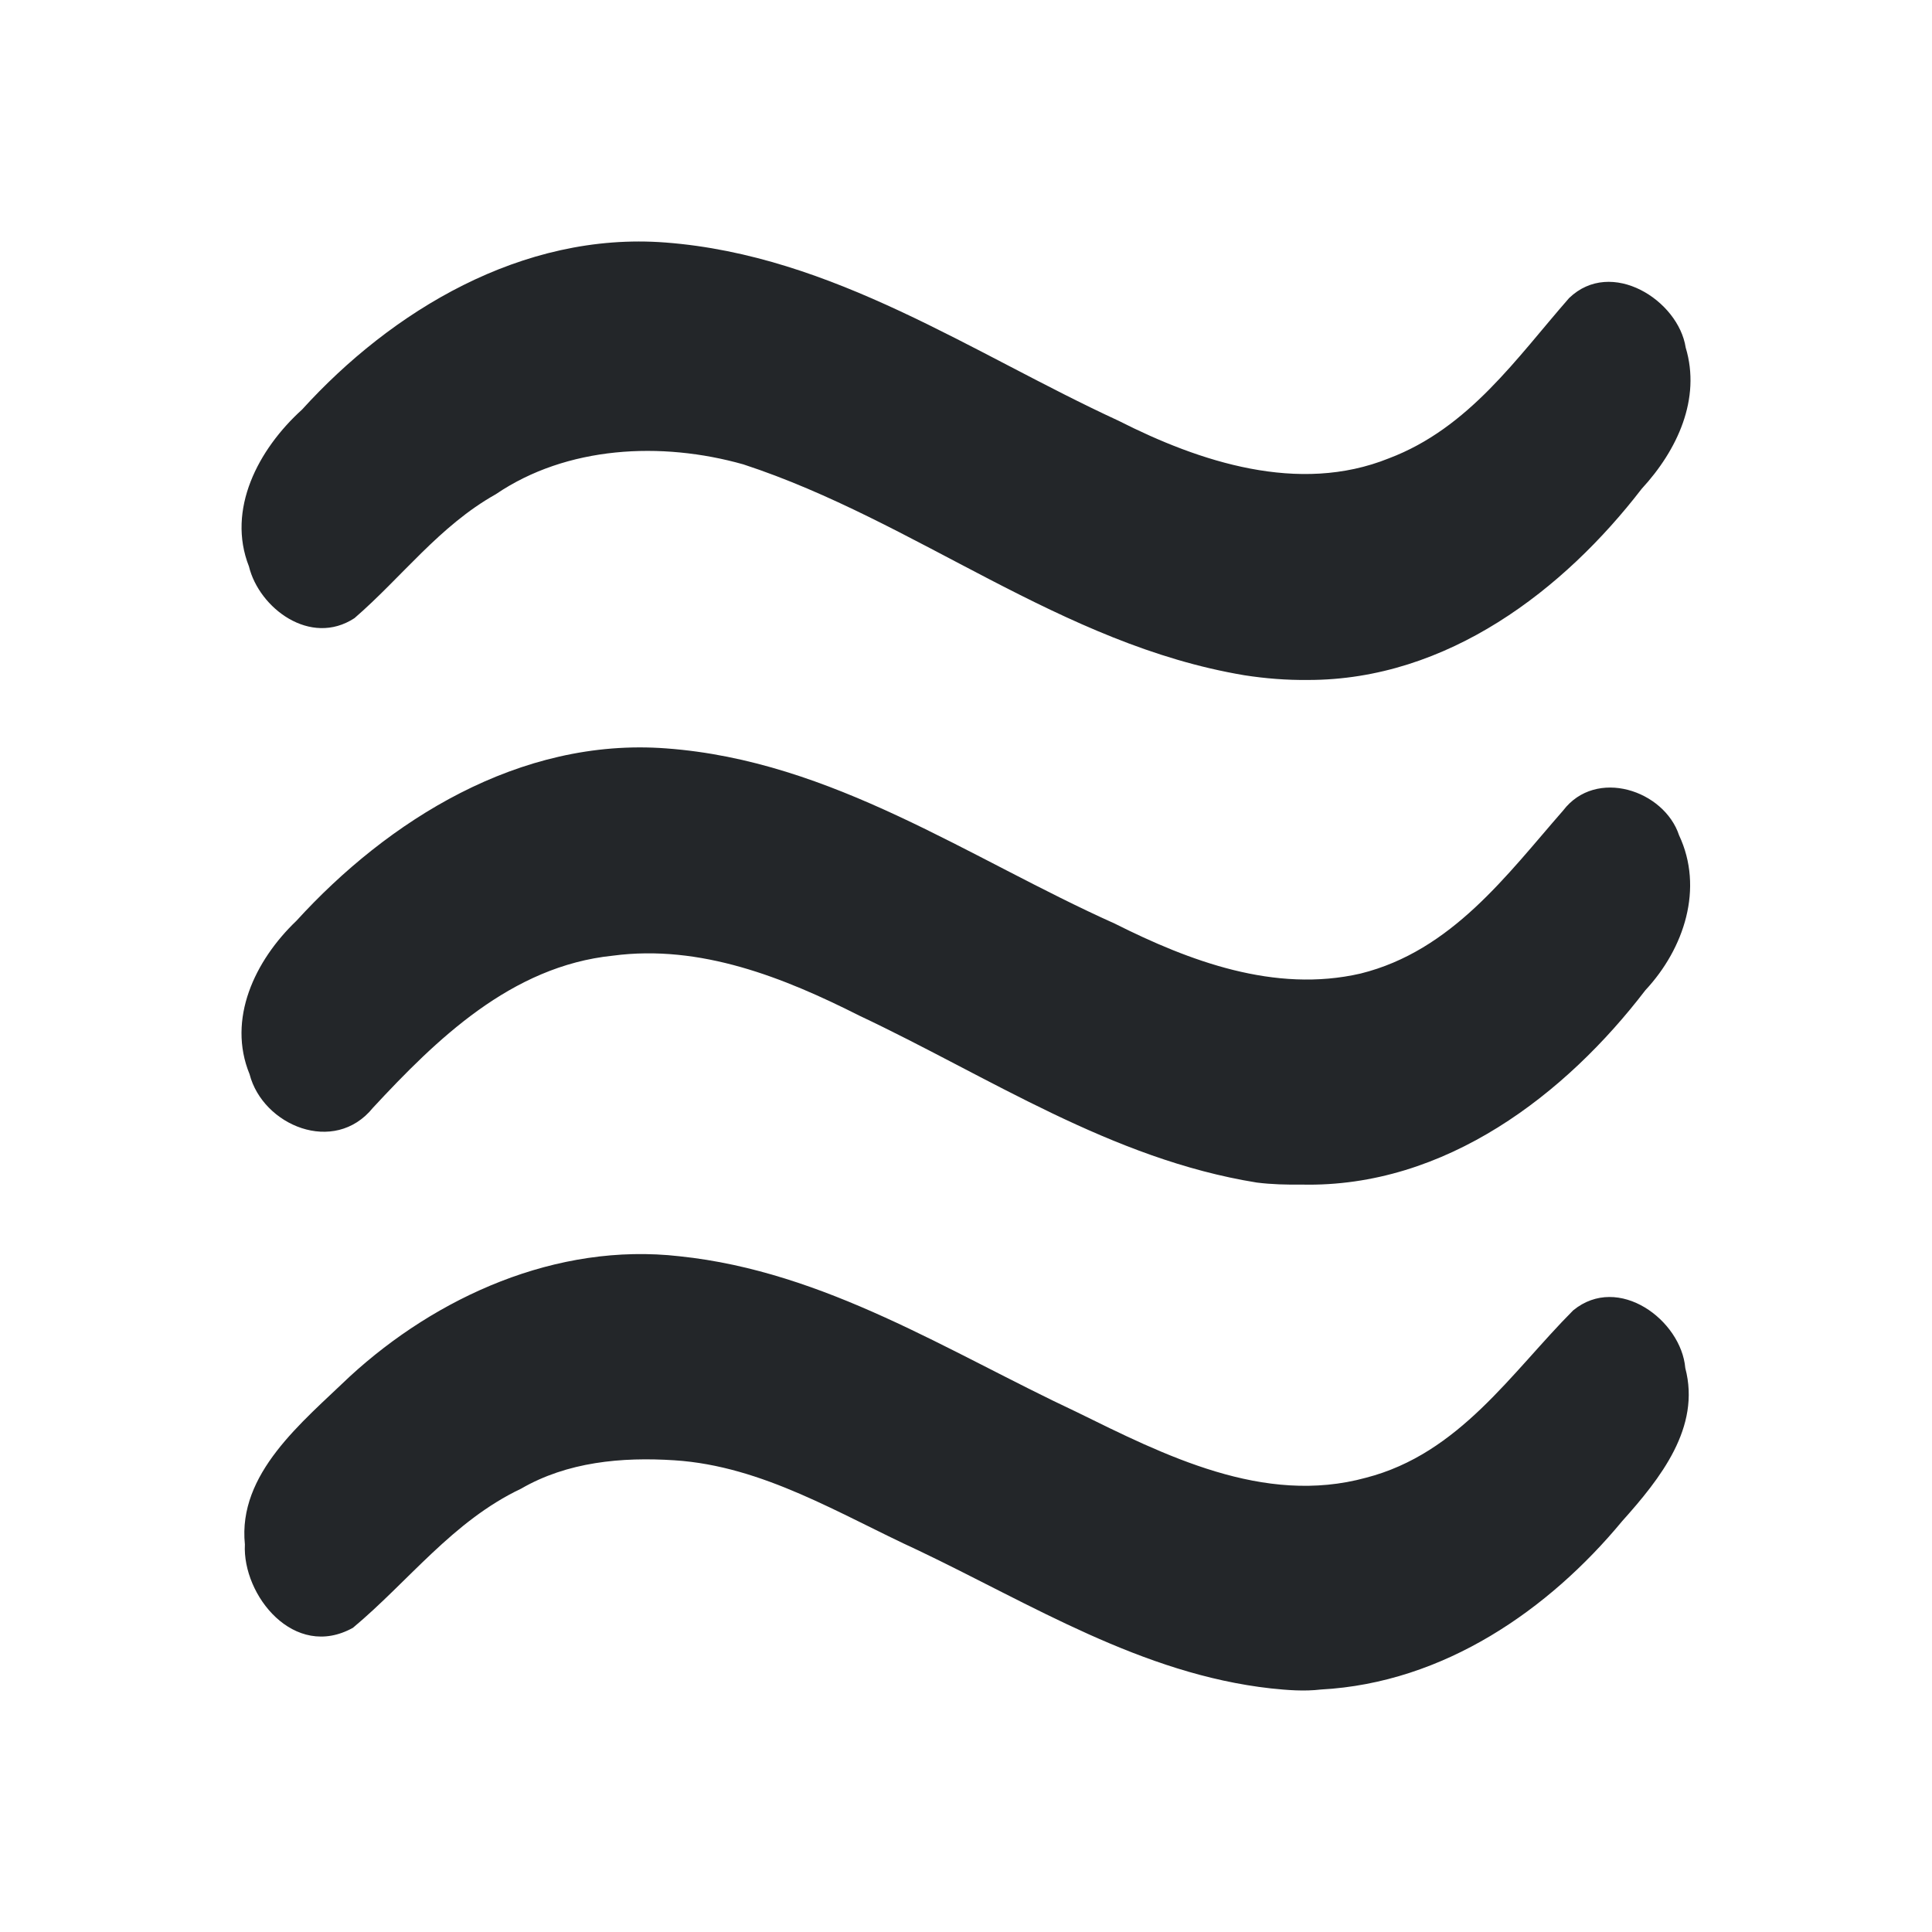
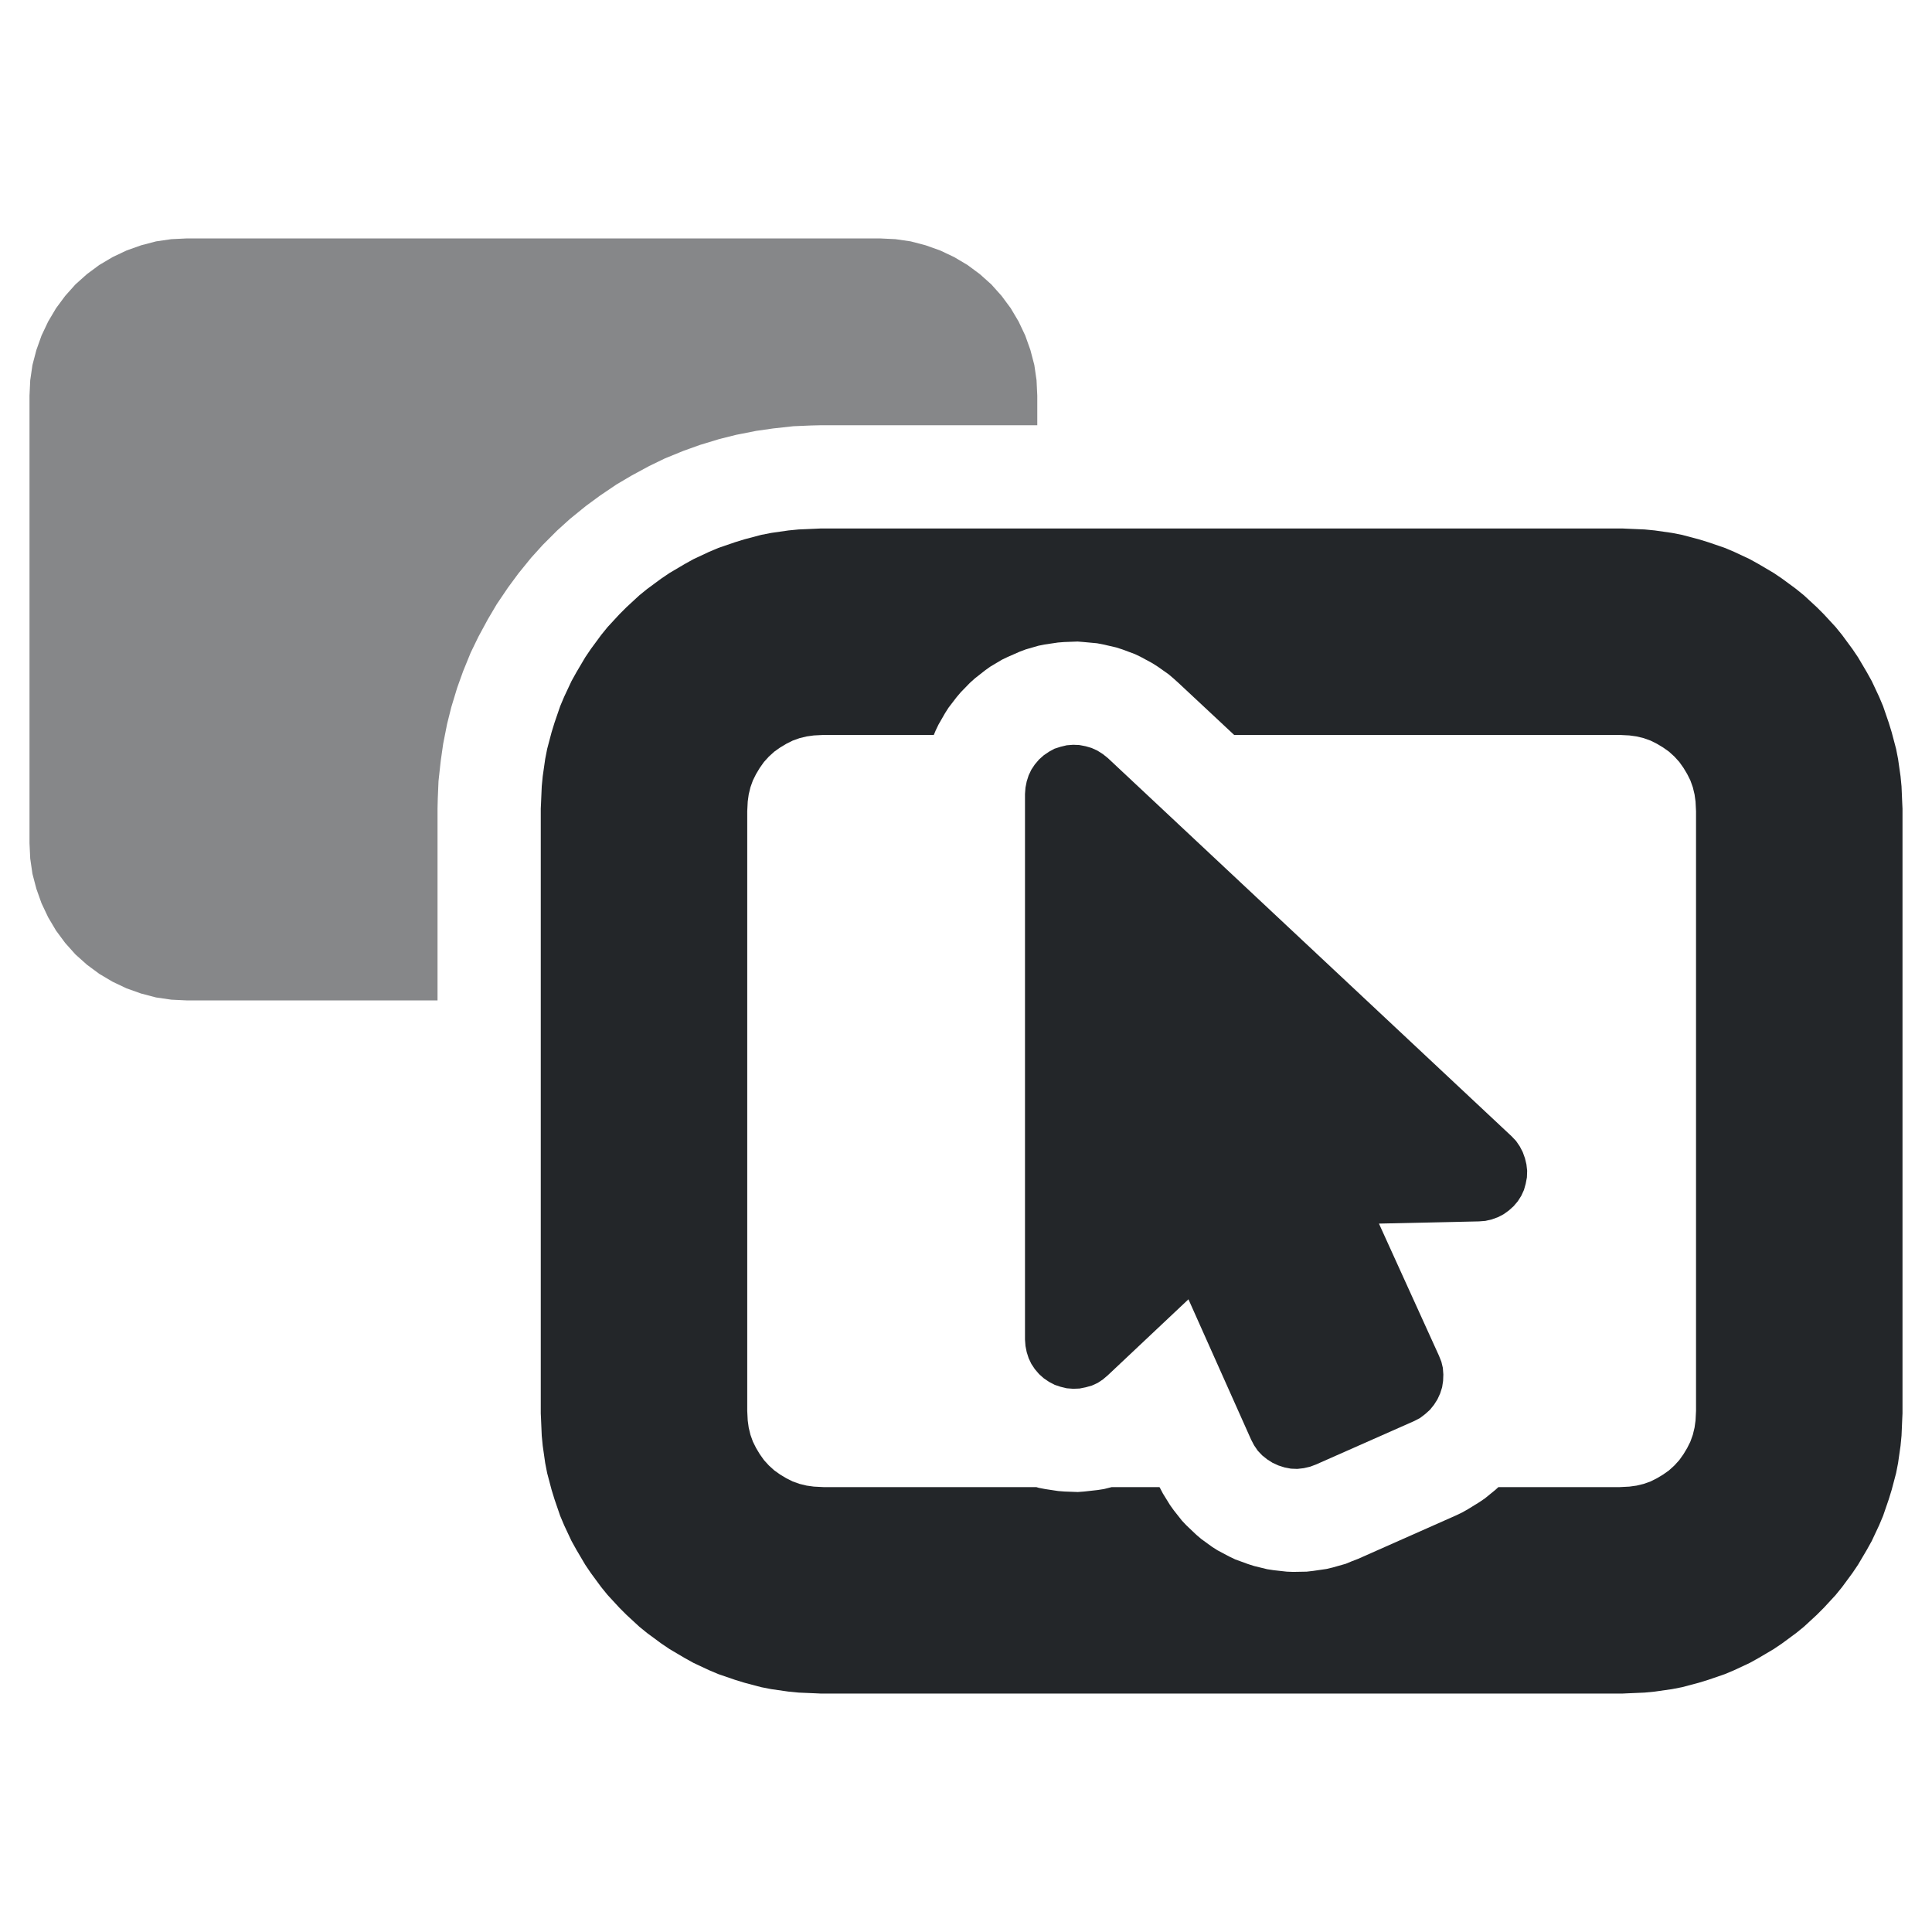
- <svg xmlns="http://www.w3.org/2000/svg" version="1.1" viewBox="0 0 64 64">
-   <defs id="defs62">
-     <style type="text/css" id="current-color-scheme">.ColorScheme-Text { color: #232629; } </style>
+ <svg xmlns="http://www.w3.org/2000/svg" viewBox="138 123 786 786" width="64" height="64">
+   <defs>
+     <style type="text/css" id="current-color-scheme">.ColorScheme-Text { color: #232629; }</style>
  </defs>
-   <g fill="currentColor" class="ColorScheme-Text">
-     <path transform="matrix(.0035792 0 0 .00332131 3.36405 8.510387)" d="m10822.775 14277.69c-1195.583-143.508-2220.206-841.148-3268.367-1379.127-718.853-355.301-1431.13-838.976-2251.436-896.085-491.006-34.634-993.914 16.701-1419.866 282.946-632.91 323.689-1041.487 924.538-1556.572 1387.702-543.283 324.938-1024.416-324.503-999.944-831.854-66.751-706.46 526.778-1215.106 971.48-1675.328 796.704-788.985 1908.974-1339.299 3051.79-1198.359 1348.248 151.653 2490.079 954.2 3671.964 1551.787 812.847 430.368 1732.273 937.309 2680.67 656.999 865.182-240.211 1345.317-1049.536 1918.072-1669.709 419.319-369.53 999.56 99.027 1037.303 575.62 144.849 591.439-228.81 1099.793-584.858 1527.872-674.991 878.758-1646.404 1612.499-2788.132 1678.492-153.996 19.794-308.698 6.257-462.104-10.956z" />
-     <path transform="matrix(.0035792 0 0 .00332131 3.36405 8.510387)" d="m10691.975 9232.295c-1346.787-233.442-2482.213-1056.623-3678.576-1664.742-695.499-378.48-1470.574-714.071-2280.746-598.188-941.568 103.782-1636.266 838.725-2221.371 1517.697-357.782 475.536-1019.096 175.853-1141.282-335.33-208.983-548.604 47.243-1132.796 434.18-1530.808 842.758-995.938 2062.834-1830.093 3422.845-1718.801 1538.242 122.193 2802.798 1096.898 4150.046 1747.222 689.483 373.354 1480.827 695.521 2275.681 498.216 843.443-225.468 1355.155-986.687 1874.463-1625.928 303.839-429.241 935.004-202.698 1073.134 247.095 229.503 525.644 50.159 1127.049-311.918 1545.162-731.881 1031.195-1847.889 1971.344-3180.435 1938.736-138.853 1.677-278.273-1.583-416.021-20.33z" />
-     <path transform="matrix(.0035792 0 0 .00332131 3.36405 8.510387)" d="m10576.744 4172.454c-1701.88-307.4-3032.16-1536.715-4636.28-2103.031-760.225-231.612-1634.826-183.785-2292.029 297.887-522.046 315.763-870.377 828.554-1307.695 1235.763-408.024 287.605-882.807-100.392-976.586-516.086-207.011-566.458 84.245-1166.902 491.559-1564.284 824.18-978.843 2034.838-1776.073 3363.716-1666.231 1553.646 128.554 2838.511 1104.936 4193.675 1778.013 748.515 409.286 1666.323 736.871 2500.337 374.956 742.862-301.942 1184.93-1003.608 1669.344-1599.364 390.513-404.448 1011.637 22.51 1078.781 494.201 143.129 510.482-76.578 1022.791-407.346 1408.75-715.856 1002.33-1795.1 1907.773-3088.381 1906.491-197.264 2.274-394.6-14.335-589.094-47.067z" />
+   <g class="ColorScheme-Text" fill="#232629">
+     <path d="M207.7 220.3 L201.5 221.2 L195.4 222.8 L189.5 224.9 L183.8 227.6 L178.4 230.8 L173.4 234.5 L168.7 238.7 L164.5 243.4 L160.8 248.4 L157.6 253.8 L154.9 259.5 L152.8 265.4 L151.2 271.5 L150.3 277.7 L150.0 284.0 L150.0 466.0 L150.3 472.3 L151.2 478.5 L152.8 484.6 L154.9 490.5 L157.6 496.2 L160.8 501.6 L164.5 506.6 L168.7 511.3 L173.4 515.5 L178.4 519.2 L183.8 522.4 L189.5 525.1 L195.4 527.2 L201.5 528.8 L207.7 529.7 L214.0 530.0 L316.0 530.0 L316.0 452.0 L316.1 447.9 L316.4 440.8 L317.3 432.6 L318.3 425.6 L319.9 417.5 L321.6 410.7 L324.0 402.8 L326.4 396.1 L329.5 388.5 L332.6 382.1 L336.5 374.9 L340.1 368.8 L344.7 362.0 L348.9 356.3 L354.1 349.9 L358.8 344.7 L364.7 338.8 L369.9 334.1 L376.3 328.9 L382.0 324.7 L388.8 320.1 L394.9 316.5 L402.1 312.6 L408.5 309.5 L416.1 306.4 L422.8 304.0 L430.7 301.6 L437.5 299.9 L445.6 298.3 L452.6 297.3 L460.8 296.4 L467.9 296.1 L472.0 296.0 L560.0 296.0 L560.0 284.0 L559.7 277.7 L558.8 271.5 L557.2 265.4 L555.1 259.5 L552.4 253.8 L549.2 248.4 L545.5 243.4 L541.3 238.7 L536.6 234.5 L531.6 230.8 L526.2 227.6 L520.5 224.9 L514.6 222.8 L508.5 221.2 L502.3 220.3 L496.0 220.0 L214.0 220.0Z" fill-opacity="0.55" />
+     <path d="M472.0 338.0 L469.9 338.1 L462.9 338.4 L458.8 338.8 L451.8 339.8 L447.7 340.6 L440.9 342.4 L437.0 343.6 L430.3 345.9 L426.5 347.5 L420.1 350.5 L416.5 352.5 L410.4 356.1 L407.0 358.4 L401.3 362.6 L398.1 365.2 L392.9 370.0 L390.0 372.9 L385.2 378.1 L382.6 381.3 L378.4 387.0 L376.1 390.4 L372.5 396.5 L370.5 400.1 L367.5 406.5 L365.9 410.3 L363.6 417.0 L362.4 420.9 L360.6 427.7 L359.8 431.8 L358.8 438.8 L358.4 442.9 L358.1 449.9 L358.0 452.0 L358.0 698.0 L358.1 700.1 L358.4 707.1 L358.8 711.2 L359.8 718.2 L360.6 722.3 L362.4 729.1 L363.6 733.0 L365.9 739.7 L367.5 743.5 L370.5 749.9 L372.5 753.5 L376.1 759.6 L378.4 763.0 L382.6 768.7 L385.2 771.9 L390.0 777.1 L392.9 780.0 L398.1 784.8 L401.3 787.4 L407.0 791.6 L410.4 793.9 L416.5 797.5 L420.1 799.5 L426.5 802.5 L430.3 804.1 L437.0 806.4 L440.9 807.6 L447.7 809.4 L451.8 810.2 L458.8 811.2 L462.9 811.6 L469.9 811.9 L472.0 812.0 L798.0 812.0 L800.1 811.9 L807.1 811.6 L811.2 811.2 L818.2 810.2 L822.3 809.4 L829.1 807.6 L833.0 806.4 L839.7 804.1 L843.5 802.5 L849.9 799.5 L853.5 797.5 L859.6 793.9 L863.0 791.6 L868.7 787.4 L871.9 784.8 L877.1 780.0 L880.0 777.1 L884.8 771.9 L887.4 768.7 L891.6 763.0 L893.9 759.6 L897.5 753.5 L899.5 749.9 L902.5 743.5 L904.1 739.7 L906.4 733.0 L907.6 729.1 L909.4 722.3 L910.2 718.2 L911.2 711.2 L911.6 707.1 L911.9 700.1 L912.0 698.0 L912.0 452.0 L911.9 449.9 L911.6 442.9 L911.2 438.8 L910.2 431.8 L909.4 427.7 L907.6 420.9 L906.4 417.0 L904.1 410.3 L902.5 406.5 L899.5 400.1 L897.5 396.5 L893.9 390.4 L891.6 387.0 L887.4 381.3 L884.8 378.1 L880.0 372.9 L877.1 370.0 L871.9 365.2 L868.7 362.6 L863.0 358.4 L859.6 356.1 L853.5 352.5 L849.9 350.5 L843.5 347.5 L839.7 345.9 L833.0 343.6 L829.1 342.4 L822.3 340.6 L818.2 339.8 L811.2 338.8 L807.1 338.4 L800.1 338.1 L798.0 338.0Z M803.8 422.6 L806.7 423.3 L809.5 424.3 L812.1 425.6 L814.6 427.1 L817.0 428.8 L819.2 430.8 L821.2 433.0 L822.9 435.4 L824.4 437.9 L825.7 440.5 L826.7 443.3 L827.4 446.2 L827.8 449.1 L828.0 453.0 L828.0 697.0 L827.8 700.9 L827.4 703.8 L826.7 706.7 L825.7 709.5 L824.4 712.1 L822.9 714.6 L821.2 717.0 L819.2 719.2 L817.0 721.2 L814.6 722.9 L812.1 724.4 L809.5 725.7 L806.7 726.7 L803.8 727.4 L800.9 727.8 L797.0 728.0 L747.6 728.0 L746.4 729.1 L742.1 732.6 L739.9 734.1 L735.2 737.0 L732.9 738.3 L730.4 739.5 L690.5 757.2 L687.9 758.2 L685.5 759.2 L680.2 760.7 L677.7 761.3 L672.2 762.1 L669.6 762.4 L664.1 762.5 L661.5 762.4 L656.1 761.8 L653.5 761.4 L648.2 760.1 L645.7 759.3 L640.5 757.4 L638.2 756.3 L633.3 753.7 L631.1 752.3 L626.7 749.1 L624.7 747.4 L620.7 743.6 L618.9 741.7 L615.5 737.4 L614.0 735.3 L611.1 730.6 L609.9 728.3 L609.7 728.0 L590.3 728.0 L587.1 728.8 L584.5 729.2 L579.1 729.8 L576.5 730.0 L571.1 729.8 L568.5 729.6 L563.2 728.8 L560.6 728.3 L559.6 728.0 L473.0 728.0 L469.1 727.8 L466.2 727.4 L463.3 726.7 L460.5 725.7 L457.9 724.4 L455.4 722.9 L453.0 721.2 L450.8 719.2 L448.8 717.0 L447.1 714.6 L445.6 712.1 L444.3 709.5 L443.3 706.7 L442.6 703.8 L442.2 700.9 L442.0 697.0 L442.0 453.0 L442.2 449.1 L442.6 446.2 L443.3 443.3 L444.3 440.5 L445.6 437.9 L447.1 435.4 L448.8 433.0 L450.8 430.8 L453.0 428.8 L455.4 427.1 L457.9 425.6 L460.5 424.3 L463.3 423.3 L466.2 422.6 L469.1 422.2 L473.0 422.0 L517.9 422.0 L518.7 420.1 L519.8 417.8 L522.5 413.1 L523.9 410.9 L527.2 406.6 L528.9 404.6 L532.6 400.8 L534.6 399.0 L538.8 395.7 L540.9 394.2 L545.6 391.4 L547.9 390.3 L552.9 388.1 L555.3 387.2 L560.5 385.7 L563.0 385.2 L568.4 384.4 L570.9 384.2 L576.4 384.0 L578.9 384.2 L584.3 384.7 L586.9 385.2 L592.1 386.4 L594.6 387.2 L599.7 389.1 L602.0 390.2 L606.8 392.8 L609.0 394.2 L613.4 397.3 L615.4 399.0 L617.4 400.8 L640.1 422.0 L797.0 422.0 L800.9 422.2Z" />
+     <path d="M588.7 431.4 L586.7 429.8 L584.5 428.4 L582.1 427.3 L579.7 426.6 L577.1 426.1 L574.6 426.0 L572.0 426.2 L569.5 426.8 L567.0 427.6 L564.8 428.8 L562.6 430.3 L560.7 432.0 L559.0 434.0 L557.6 436.1 L556.5 438.4 L555.7 440.9 L555.2 443.4 L555.0 446.0 L555.0 668.0 L555.2 670.6 L555.7 673.1 L556.5 675.6 L557.6 677.9 L559.0 680.0 L560.7 682.0 L562.6 683.7 L564.8 685.2 L567.1 686.4 L569.5 687.2 L572.0 687.8 L574.6 688.0 L577.2 687.9 L579.7 687.4 L582.2 686.7 L584.6 685.6 L586.7 684.2 L588.7 682.5 L621.5 651.6 L647.0 708.7 L648.2 711.0 L649.7 713.2 L651.5 715.1 L653.5 716.7 L655.7 718.1 L658.1 719.2 L660.6 720.0 L663.2 720.5 L665.8 720.6 L668.4 720.3 L671.0 719.7 L673.4 718.8 L713.4 701.1 L715.7 699.9 L717.8 698.3 L719.8 696.5 L721.4 694.5 L722.8 692.3 L723.9 689.9 L724.7 687.4 L725.1 684.8 L725.2 682.2 L725.0 679.5 L724.4 677.0 L723.4 674.5 L699.0 620.8 L739.7 619.9 L742.3 619.7 L744.9 619.1 L747.4 618.2 L749.7 617.0 L751.8 615.5 L753.8 613.7 L755.5 611.7 L756.9 609.5 L758.0 607.1 L758.7 604.6 L759.2 602.0 L759.3 599.3 L759.0 596.7 L758.4 594.2 L757.5 591.7 L756.3 589.4 L754.8 587.2 L753.0 585.3Z" />
  </g>
</svg>
